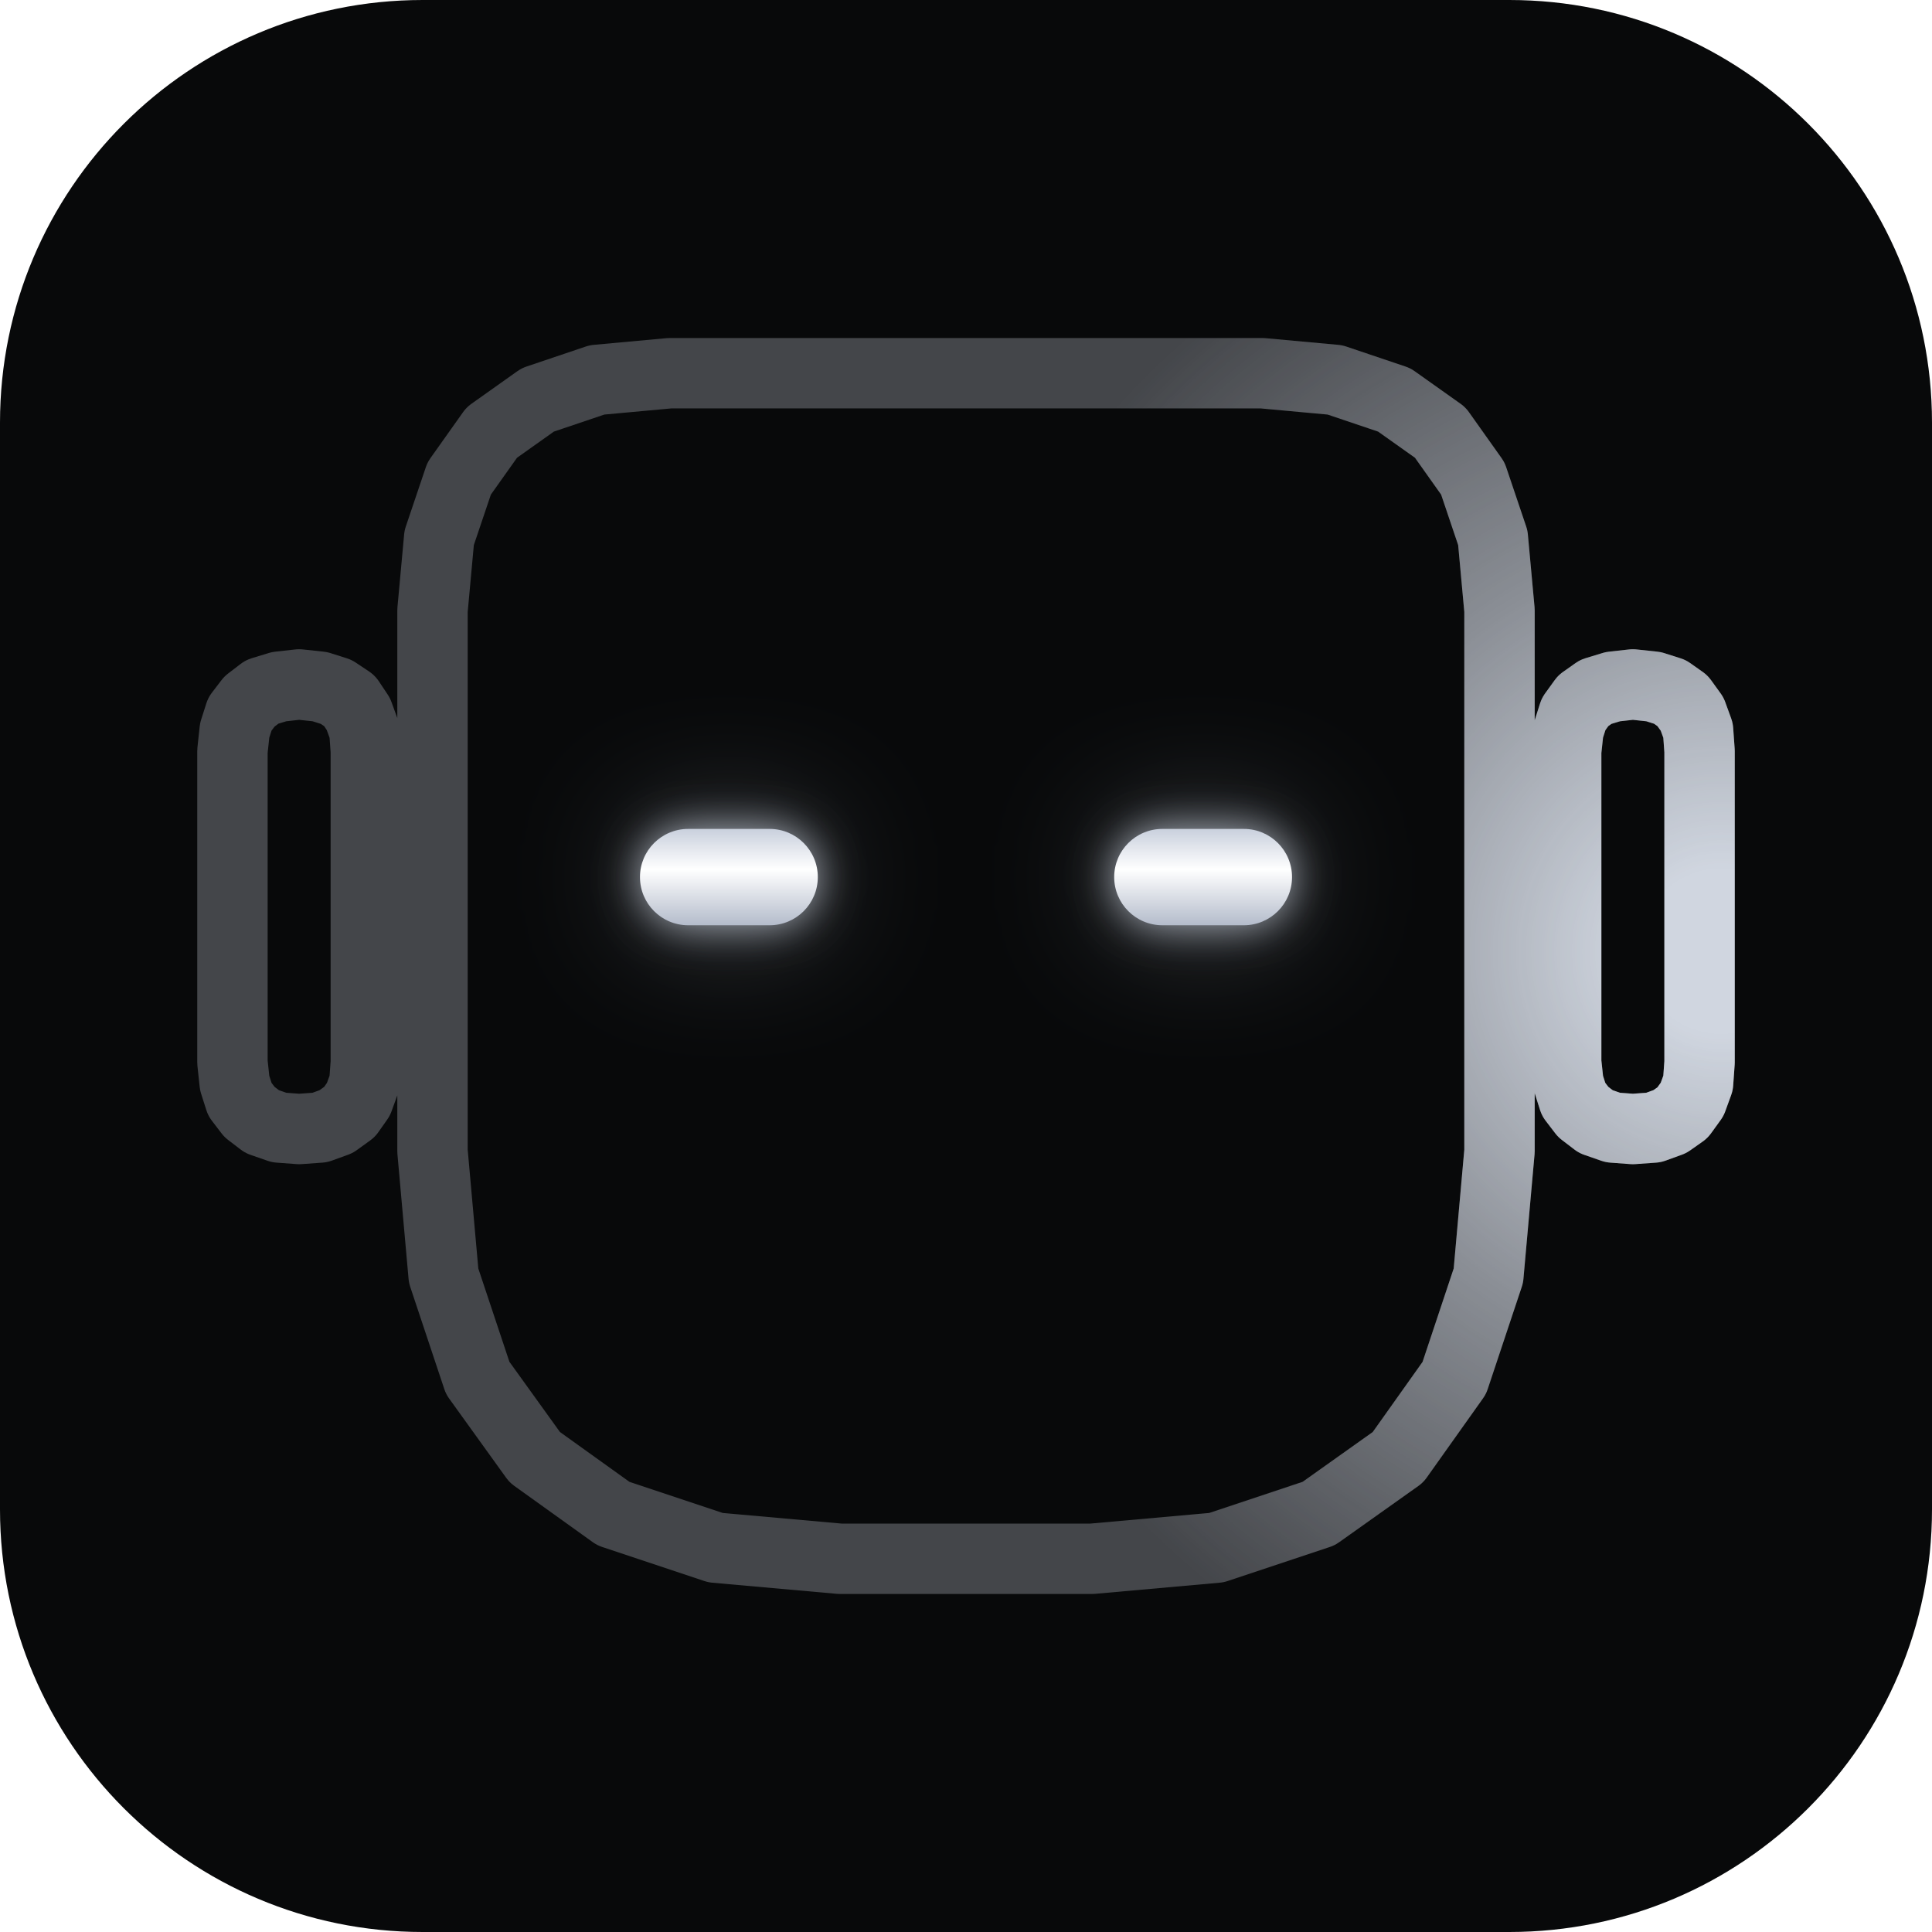
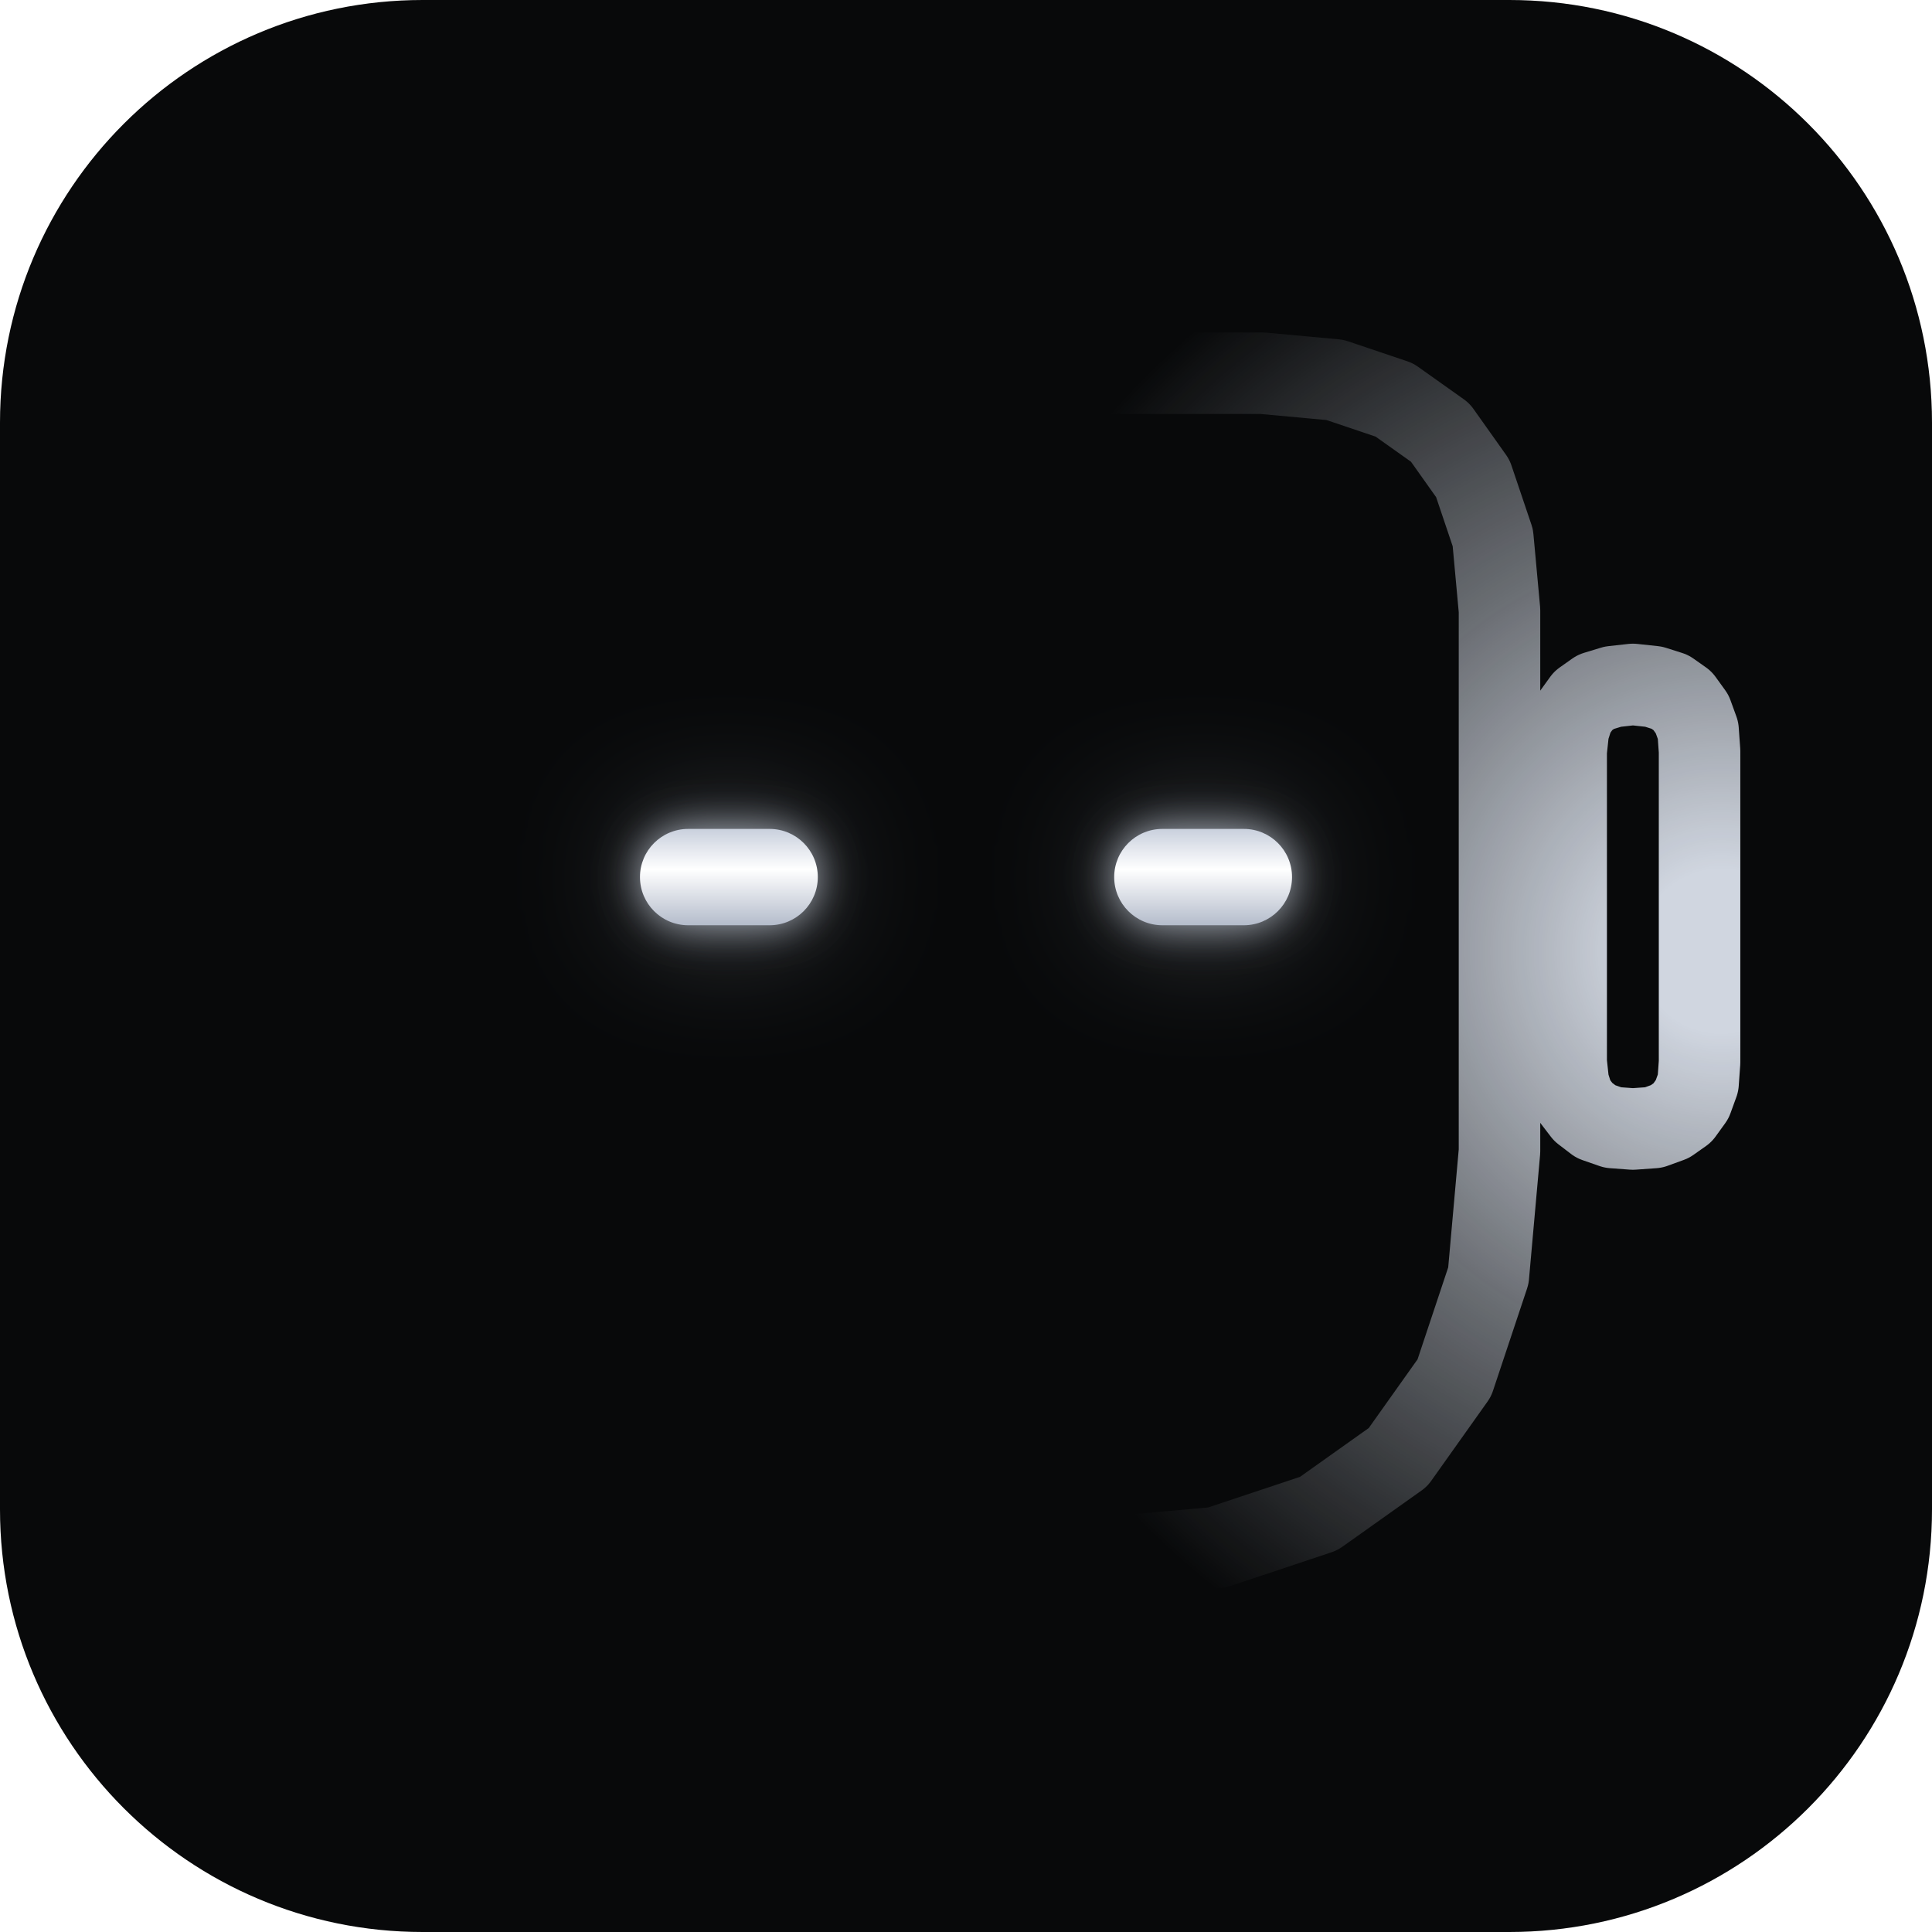
<svg xmlns="http://www.w3.org/2000/svg" width="32" height="32" viewBox="0 0 32 32" role="img" aria-label="Botlane">
  <rect width="32" height="32" rx="7" fill="#08090A" />
  <g transform="translate(16 16) scale(1.227273) translate(-12 -12)">
    <defs>
      <radialGradient id="i-fall" gradientUnits="userSpaceOnUse" cx="22.2" cy="11.8" r="11">
        <stop offset="0.1" stop-color="#fff" />
        <stop offset="0.5" stop-color="#fff" stop-opacity="0.5" />
        <stop offset="1" stop-color="#fff" stop-opacity="0" />
      </radialGradient>
      <mask id="i-rim" maskUnits="userSpaceOnUse" x="-2" y="-2" width="28" height="28">
        <rect x="-2" y="-2" width="28" height="28" fill="url(#i-fall)" />
      </mask>
      <linearGradient id="i-eye" gradientUnits="userSpaceOnUse" x1="0" y1="10.15" x2="0" y2="11.45">
        <stop offset="0" stop-color="#C9D0DD" />
        <stop offset="0.42" stop-color="#FFFFFF" />
        <stop offset="1" stop-color="#B4BCCB" />
      </linearGradient>
      <filter id="i-halo" filterUnits="userSpaceOnUse" x="-2" y="-2" width="28" height="28">
        <feGaussianBlur stdDeviation="0.88" />
      </filter>
      <filter id="i-glow" filterUnits="userSpaceOnUse" x="-2" y="-2" width="28" height="28">
        <feGaussianBlur stdDeviation="0.288" />
      </filter>
    </defs>
    <g fill="none" stroke-linejoin="round" stroke-linecap="round">
-       <path d="M4.8 7.2L4.89 6.22L5.16 5.42L5.6 4.8L6.22 4.36L7.02 4.09L8 4L16 4L16.98 4.09L17.78 4.36L18.4 4.8L18.84 5.42L19.11 6.22L19.2 7.2L19.2 14.5L19.05 16.18L18.59 17.56L17.83 18.63L16.76 19.39L15.38 19.85L13.7 20L10.3 20L8.62 19.85L7.24 19.39L6.18 18.63L5.41 17.56L4.95 16.18L4.8 14.5Z M2.1 9.1L2.13 8.82L2.2 8.6L2.33 8.43L2.5 8.3L2.73 8.23L3 8.2L3 8.2L3.28 8.23L3.5 8.3L3.68 8.42L3.8 8.6L3.88 8.82L3.9 9.1L3.9 13.3L3.88 13.58L3.8 13.8L3.68 13.97L3.5 14.1L3.28 14.18L3 14.2L3 14.2L2.73 14.18L2.5 14.1L2.33 13.97L2.2 13.8L2.13 13.58L2.1 13.3Z M20.1 9.1L20.13 8.82L20.2 8.6L20.33 8.42L20.5 8.3L20.73 8.23L21 8.2L21 8.2L21.28 8.23L21.5 8.3L21.67 8.42L21.8 8.6L21.88 8.82L21.9 9.1L21.9 13.3L21.88 13.58L21.8 13.8L21.67 13.98L21.5 14.1L21.28 14.18L21 14.2L21 14.2L20.73 14.18L20.5 14.1L20.33 13.97L20.2 13.8L20.13 13.58L20.1 13.3Z" stroke="#D0D6E0" stroke-width="0.95" opacity="0.3" />
      <g mask="url(#i-rim)">
-         <path d="M4.8 7.2L4.89 6.22L5.16 5.42L5.6 4.8L6.22 4.36L7.02 4.09L8 4L16 4L16.98 4.09L17.78 4.36L18.4 4.8L18.84 5.42L19.11 6.22L19.2 7.2L19.2 14.5L19.05 16.18L18.59 17.56L17.83 18.63L16.76 19.39L15.38 19.85L13.7 20L10.3 20L8.62 19.85L7.24 19.39L6.18 18.63L5.41 17.56L4.95 16.18L4.8 14.5Z M2.1 9.1L2.13 8.82L2.2 8.6L2.33 8.43L2.5 8.3L2.73 8.23L3 8.2L3 8.2L3.28 8.23L3.5 8.3L3.68 8.42L3.8 8.6L3.88 8.82L3.9 9.1L3.9 13.3L3.88 13.58L3.8 13.8L3.68 13.97L3.5 14.1L3.28 14.18L3 14.2L3 14.2L2.73 14.18L2.5 14.1L2.33 13.97L2.2 13.8L2.13 13.58L2.1 13.3Z M20.1 9.1L20.13 8.82L20.2 8.6L20.33 8.42L20.5 8.3L20.73 8.23L21 8.2L21 8.2L21.28 8.23L21.5 8.3L21.67 8.42L21.8 8.6L21.88 8.82L21.9 9.1L21.9 13.3L21.88 13.58L21.8 13.8L21.67 13.98L21.5 14.1L21.28 14.18L21 14.2L21 14.2L20.73 14.18L20.5 14.1L20.33 13.97L20.2 13.8L20.13 13.58L20.1 13.3Z" stroke="#D0D6E0" stroke-width="0.95" />
+         <path d="M4.8 7.2L4.89 6.22L5.16 5.42L5.6 4.8L6.22 4.36L7.02 4.09L8 4L16 4L16.98 4.09L17.78 4.36L18.4 4.8L18.84 5.42L19.11 6.22L19.2 7.2L19.2 14.5L19.05 16.18L18.59 17.56L17.83 18.63L16.76 19.39L15.38 19.85L13.7 20L10.3 20L8.62 19.85L7.24 19.39L6.18 18.63L5.41 17.56L4.95 16.18L4.8 14.5Z M2.1 9.1L2.13 8.82L2.2 8.6L2.33 8.43L2.5 8.3L2.73 8.23L3 8.2L3 8.2L3.28 8.23L3.5 8.3L3.68 8.42L3.8 8.6L3.88 8.82L3.9 9.1L3.9 13.3L3.88 13.58L3.8 13.8L3.68 13.97L3.5 14.1L3.28 14.18L3 14.2L3 14.2L2.73 14.18L2.5 14.1L2.33 13.97L2.2 13.8L2.13 13.58L2.1 13.3Z M20.1 9.1L20.13 8.82L20.2 8.6L20.33 8.42L20.5 8.3L20.73 8.23L21 8.2L21 8.2L21.28 8.23L21.5 8.3L21.67 8.42L21.8 8.6L21.88 8.82L21.9 9.1L21.9 13.3L21.88 13.58L21.8 13.8L21.67 13.98L21.5 14.1L21.28 14.18L21 14.2L21 14.2L20.73 14.18L20.5 14.1L20.33 13.97L20.2 13.8L20.13 13.58L20.1 13.3Z" stroke="#D0D6E0" stroke-width="1.1" />
      </g>
    </g>
    <path d="M8.25 10.15h1.1a0.65 0.65 0 0 1 0 1.3h-1.1a0.65 0.65 0 0 1 0 -1.3Z M14.65 10.15h1.1a0.65 0.65 0 0 1 0 1.3h-1.1a0.65 0.65 0 0 1 0 -1.3Z" fill="#C9D0DD" filter="url(#i-halo)" opacity="0.34" />
    <path d="M8.25 10.15h1.1a0.65 0.65 0 0 1 0 1.3h-1.1a0.65 0.65 0 0 1 0 -1.3Z M14.65 10.15h1.1a0.65 0.65 0 0 1 0 1.3h-1.1a0.65 0.65 0 0 1 0 -1.3Z" fill="#C9D0DD" filter="url(#i-glow)" opacity="0.85" />
    <path d="M8.25 10.15h1.1a0.65 0.65 0 0 1 0 1.3h-1.1a0.65 0.65 0 0 1 0 -1.3Z M14.65 10.15h1.1a0.65 0.65 0 0 1 0 1.3h-1.1a0.65 0.65 0 0 1 0 -1.3Z" fill="url(#i-eye)" />
  </g>
</svg>
